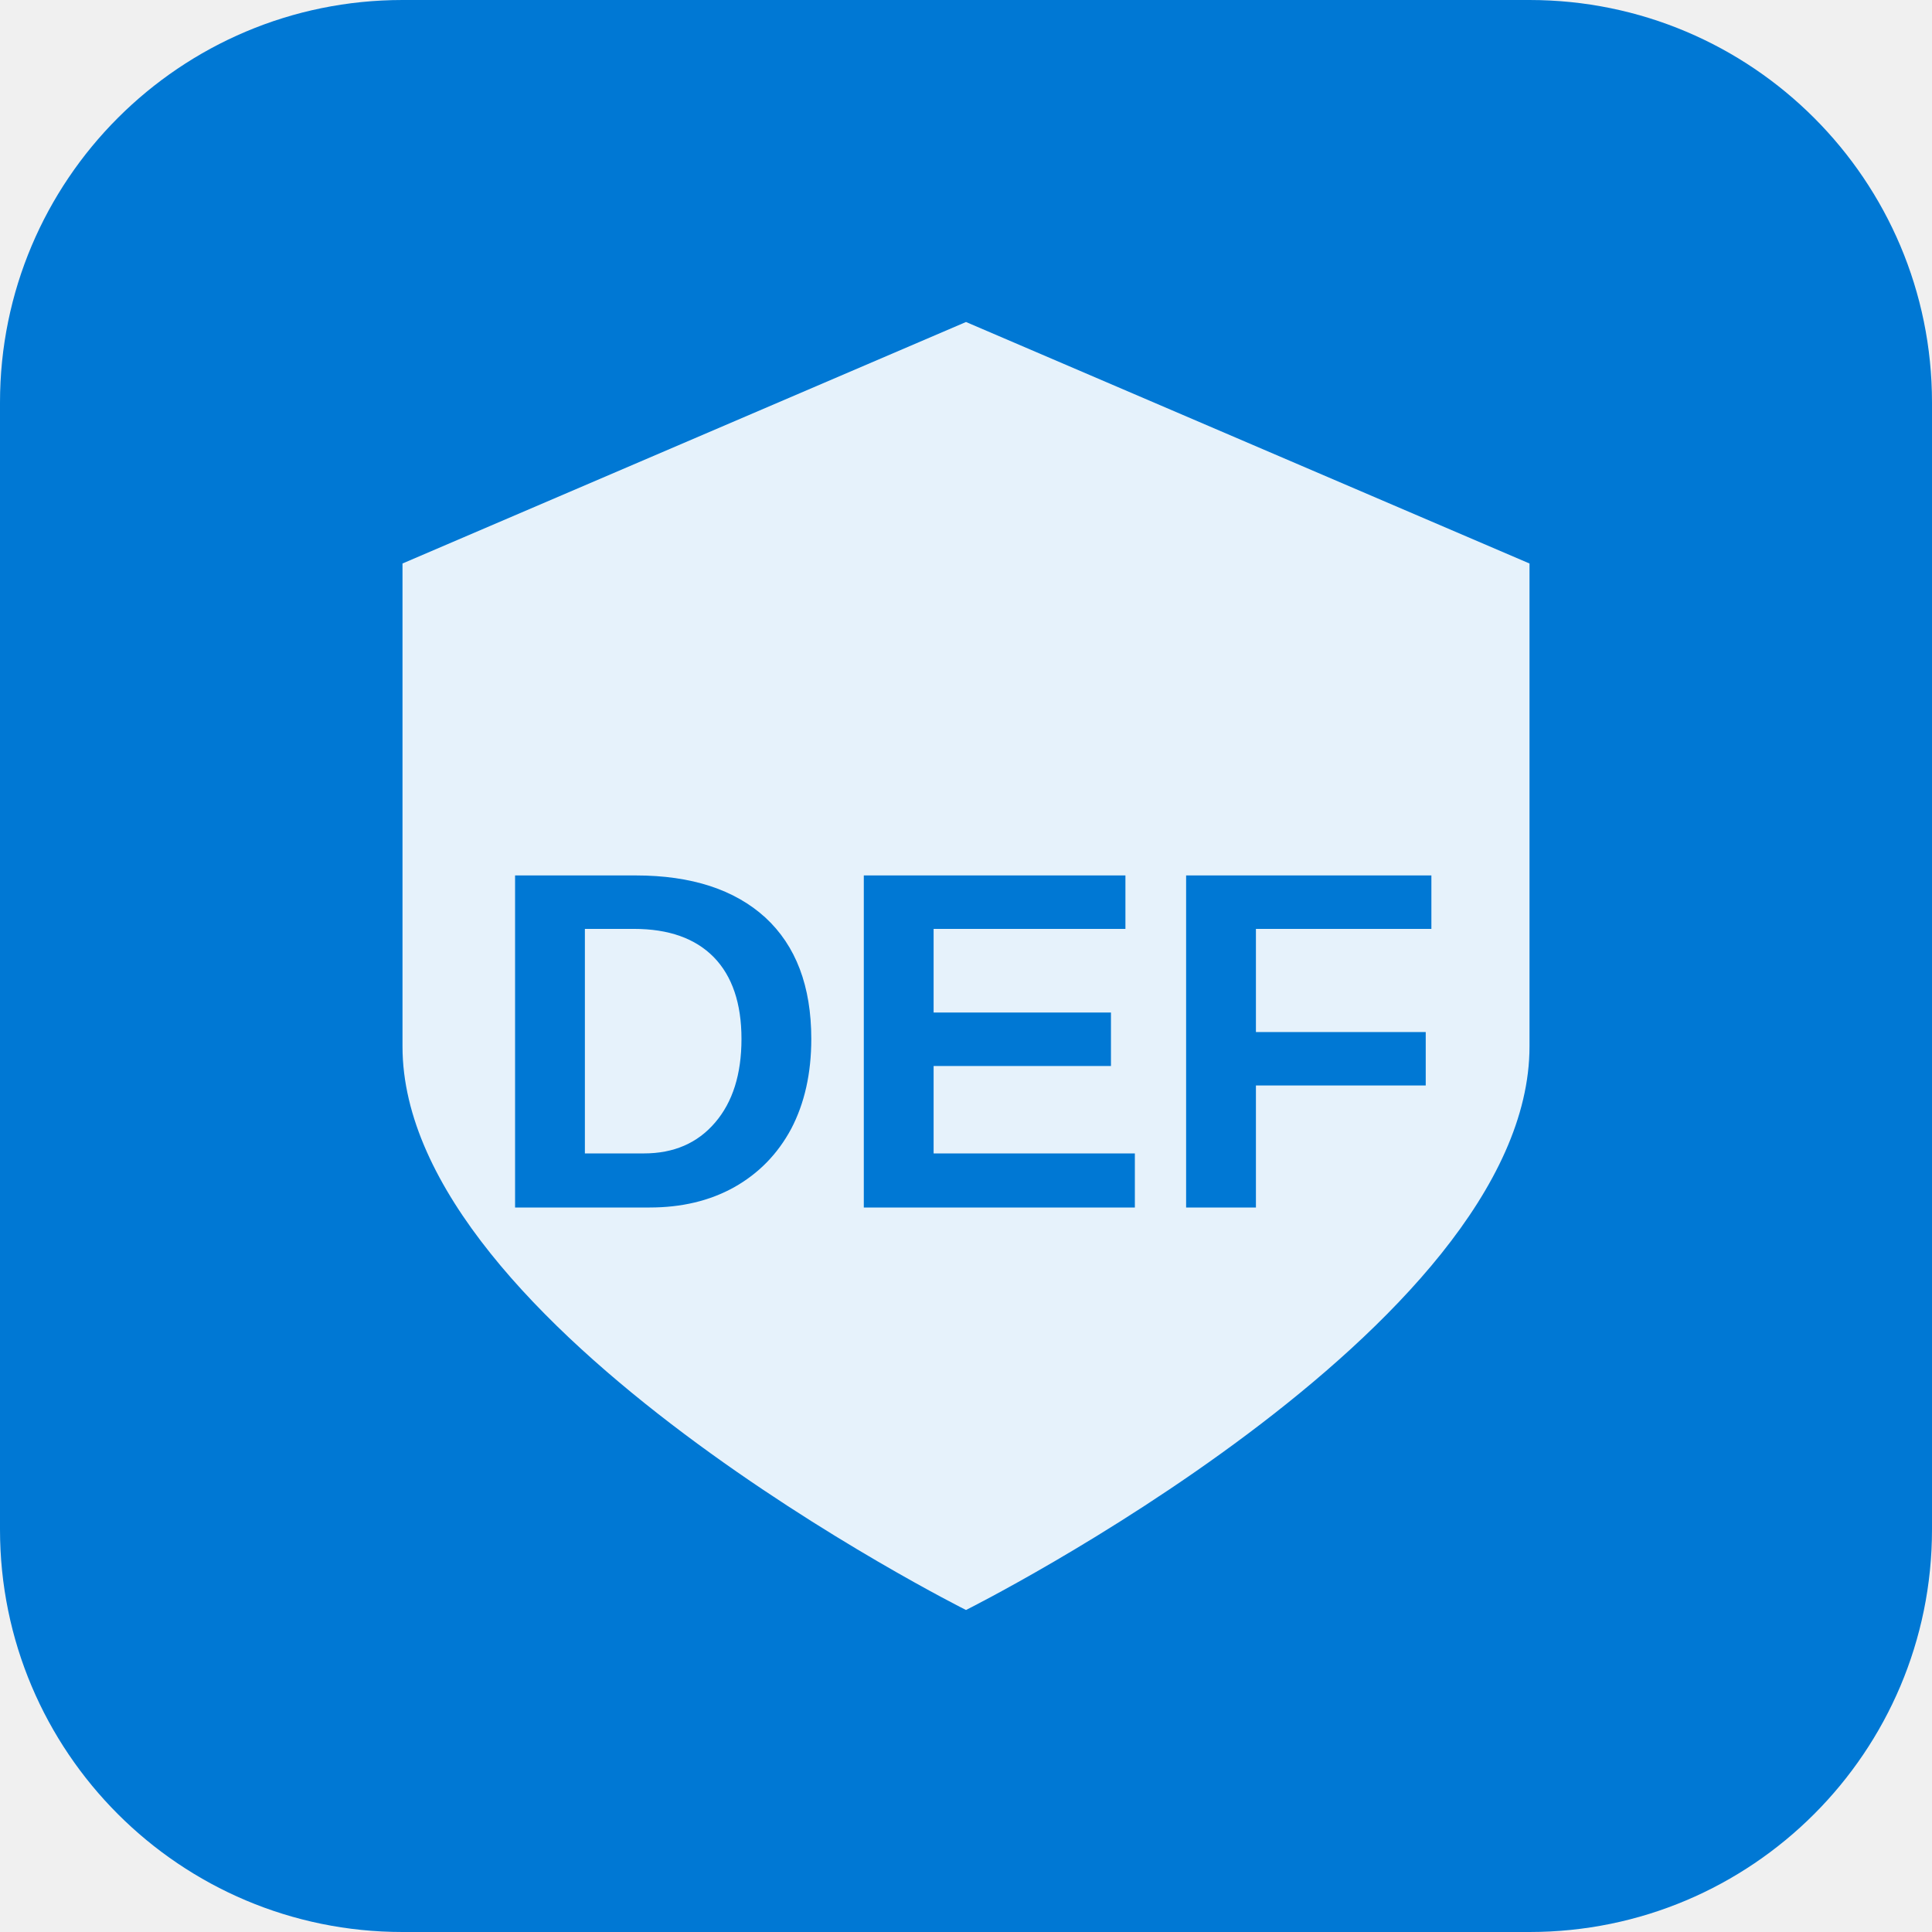
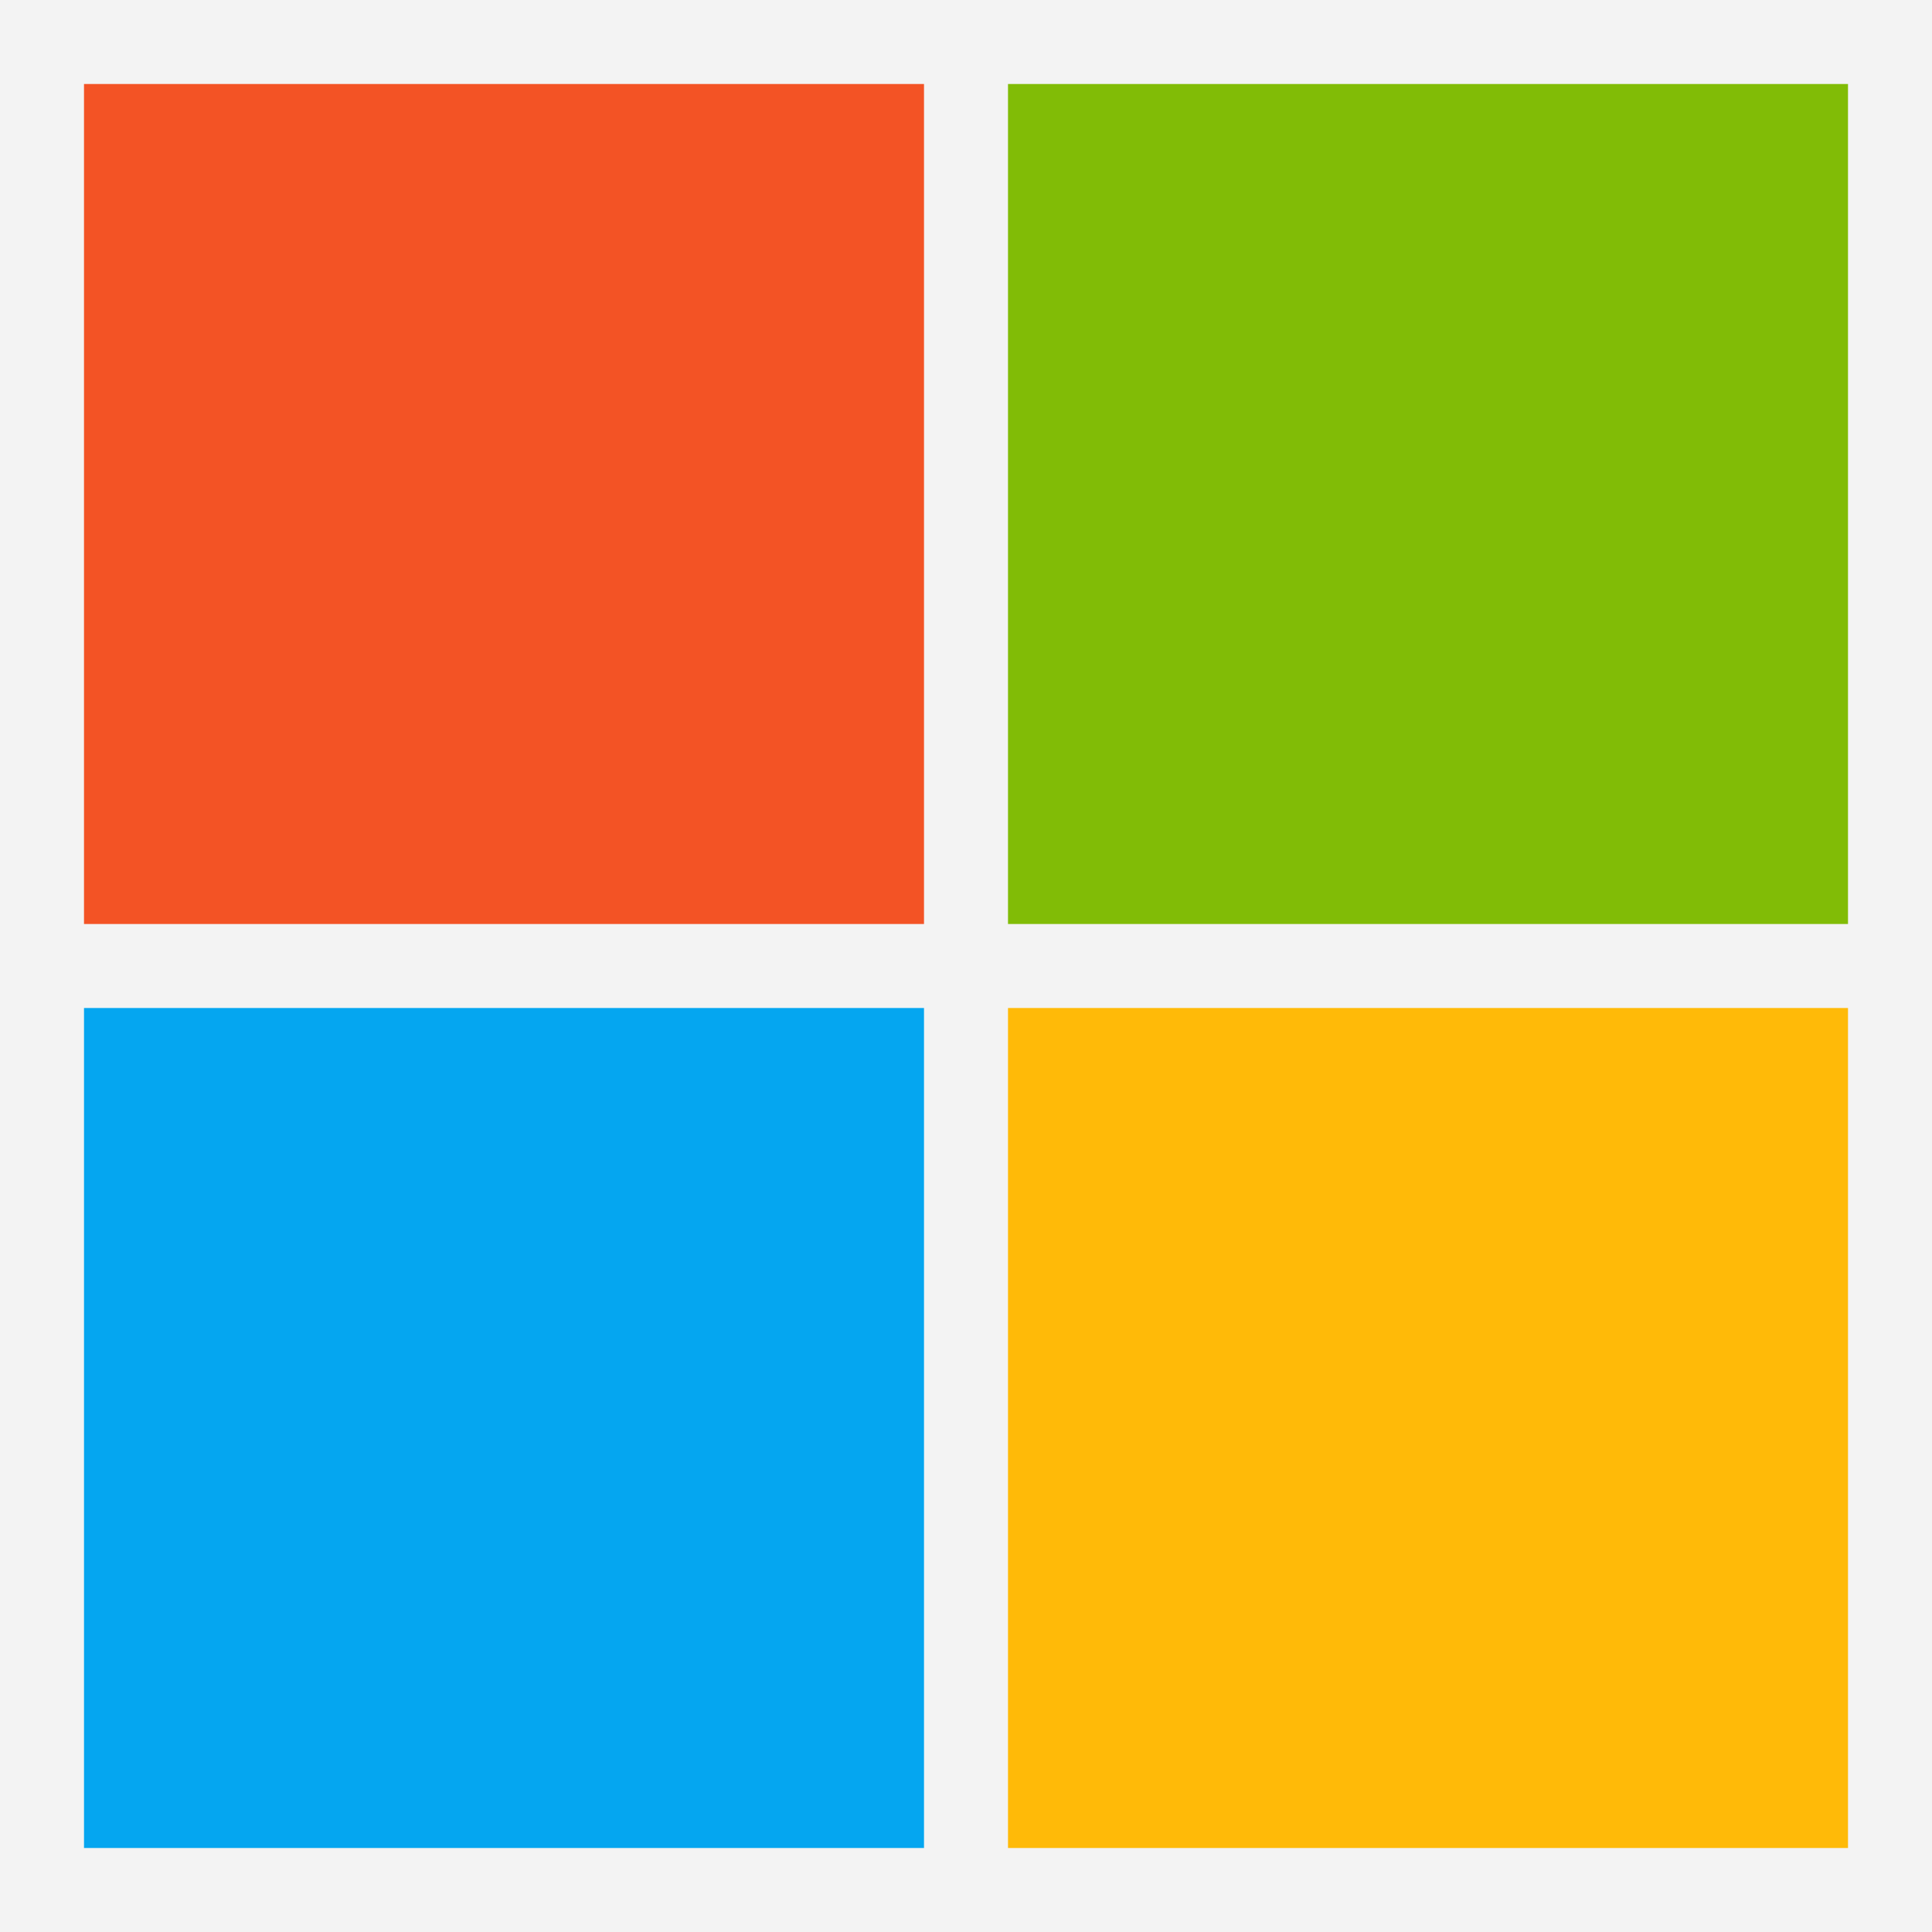
- <svg xmlns="http://www.w3.org/2000/svg" viewBox="0 0 48 48">
-   <rect width="48" height="48" rx="10" fill="#0078D4" />
-   <path d="M24 8 L38 14 L38 26 C38 33 24 40 24 40 C24 40 10 33 10 26 L10 14 Z" fill="white" opacity="0.9" />
-   <text x="24" y="30" text-anchor="middle" font-family="Arial,sans-serif" font-size="12" font-weight="900" fill="#0078D4">DEF</text>
+ <svg xmlns="http://www.w3.org/2000/svg" viewBox="0 0 23 23">
+   <path fill="#f3f3f3" d="M0 0h23v23H0z" />
+   <path fill="#f35325" d="M1 1h10v10H1z" />
+   <path fill="#81bc06" d="M12 1h10v10H12z" />
+   <path fill="#05a6f0" d="M1 12h10v10H1z" />
+   <path fill="#ffba08" d="M12 12h10v10H12z" />
</svg>
